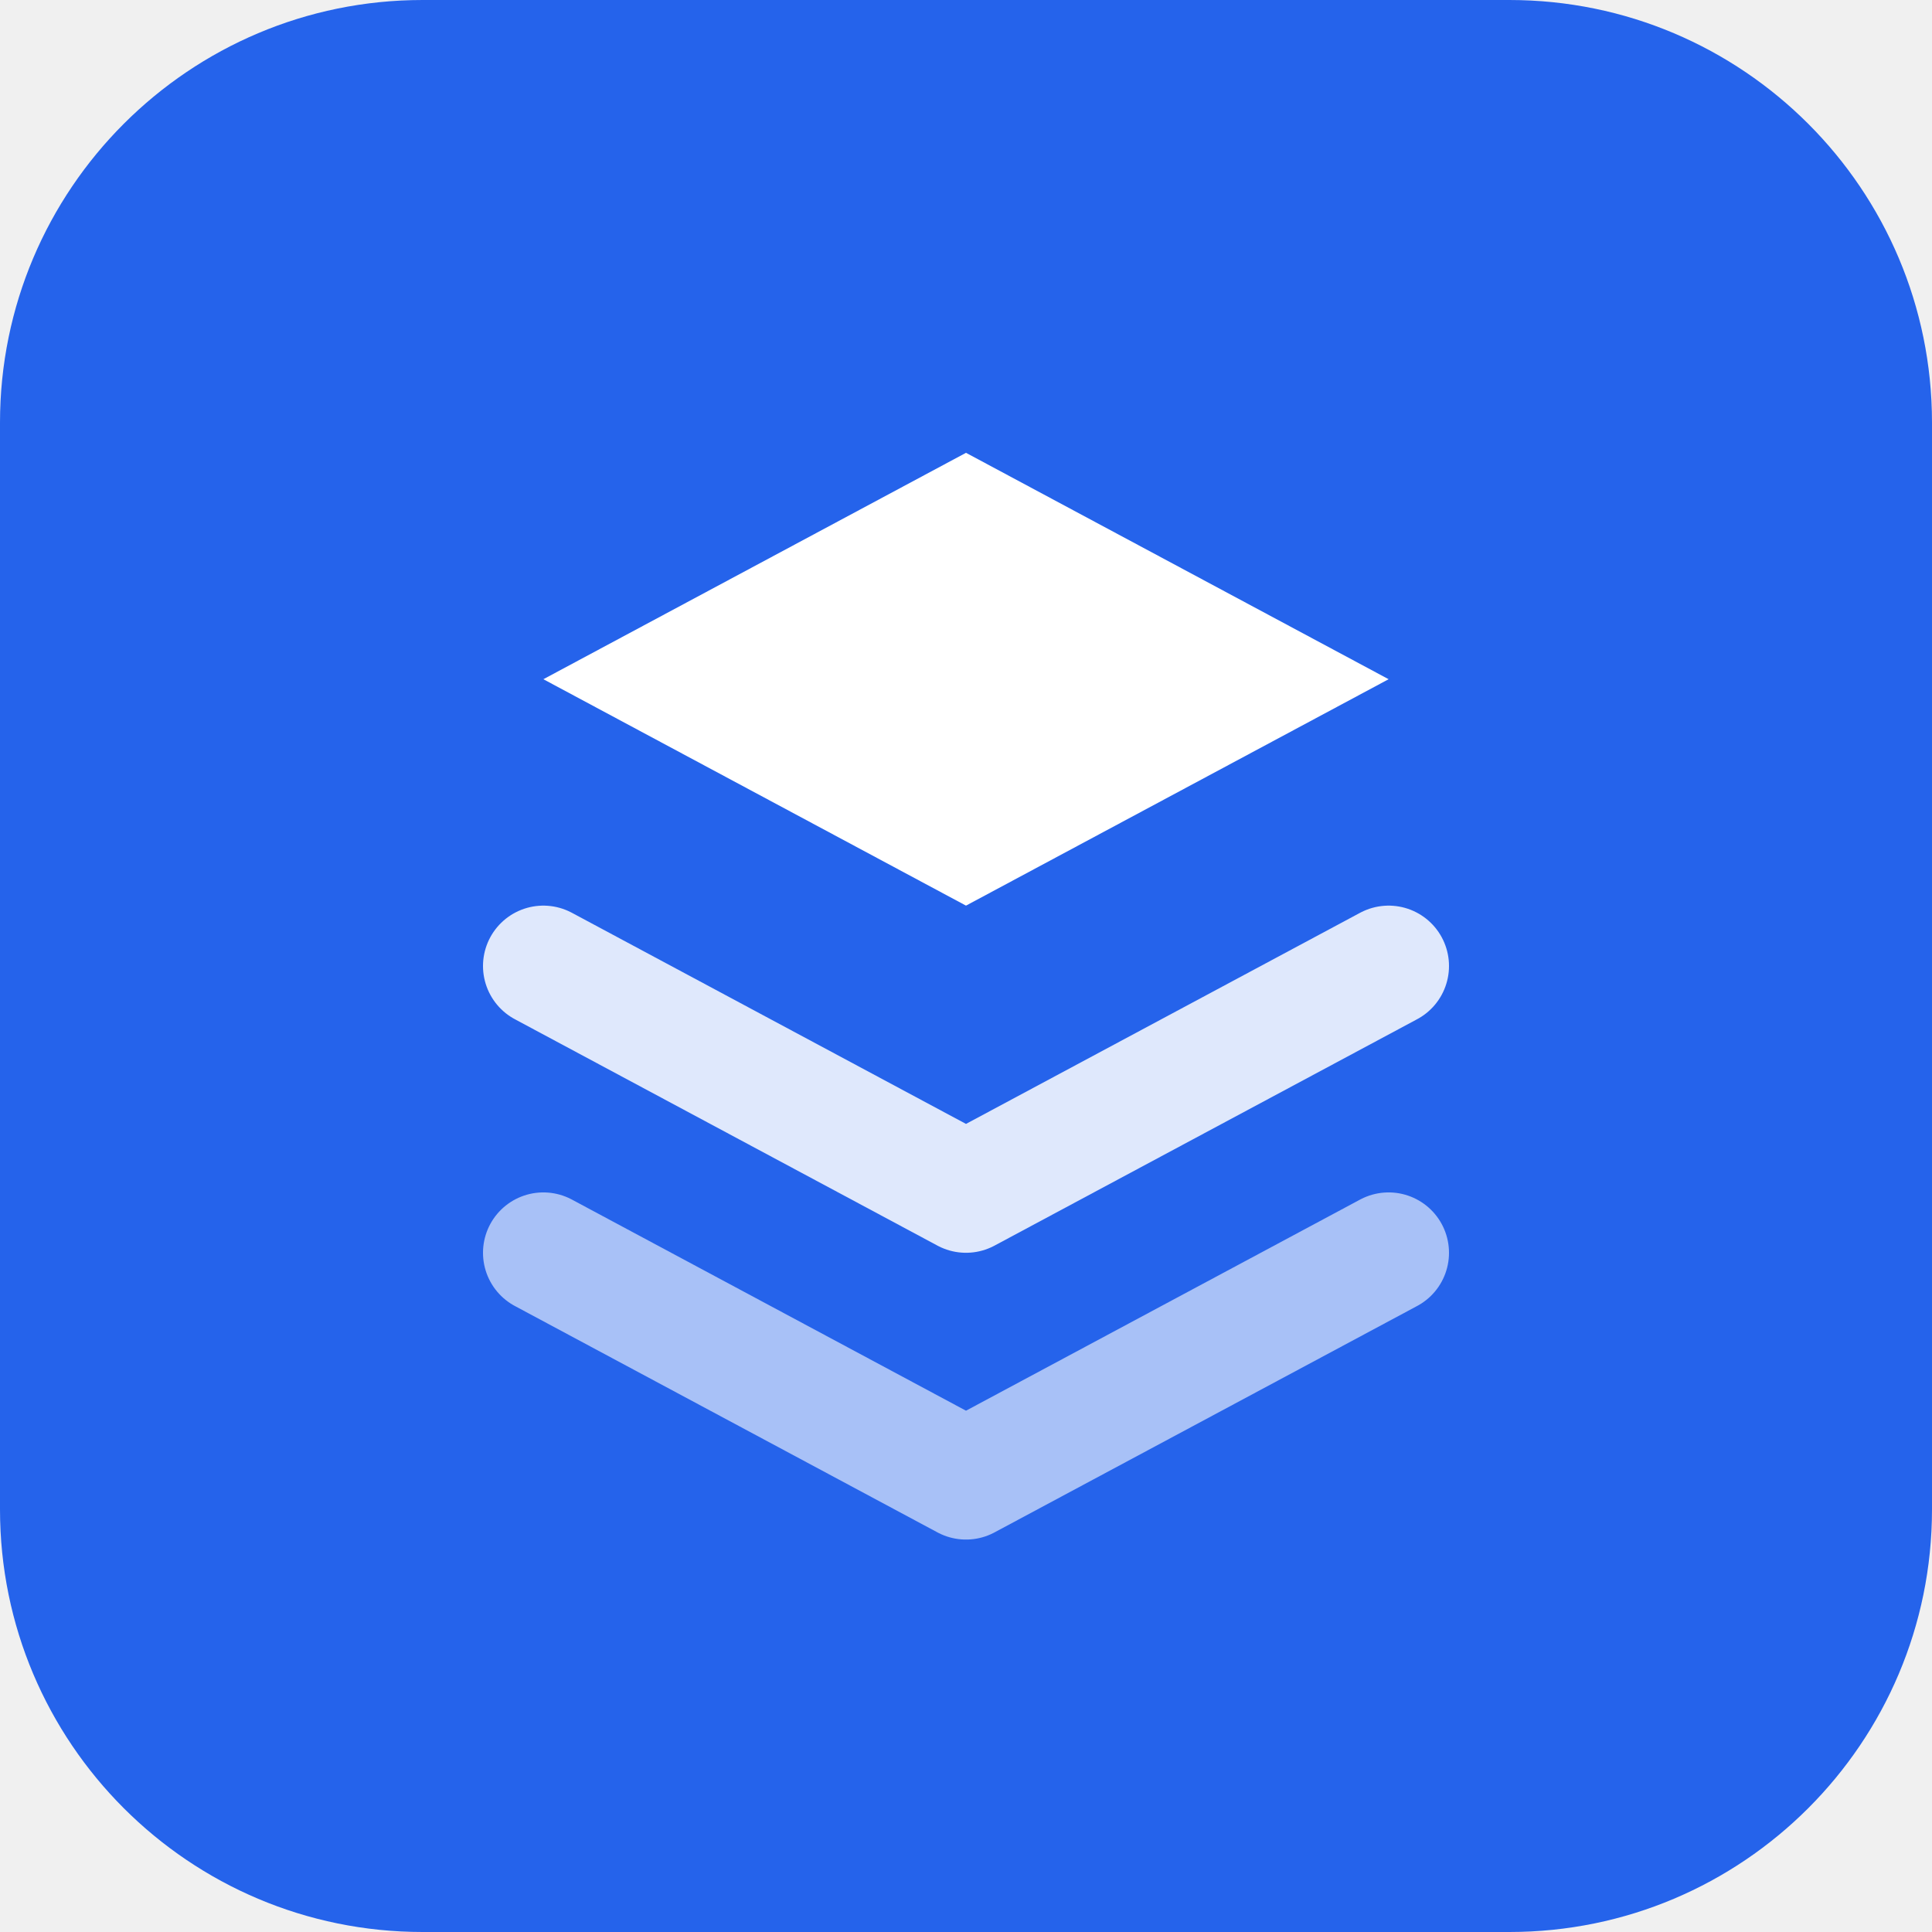
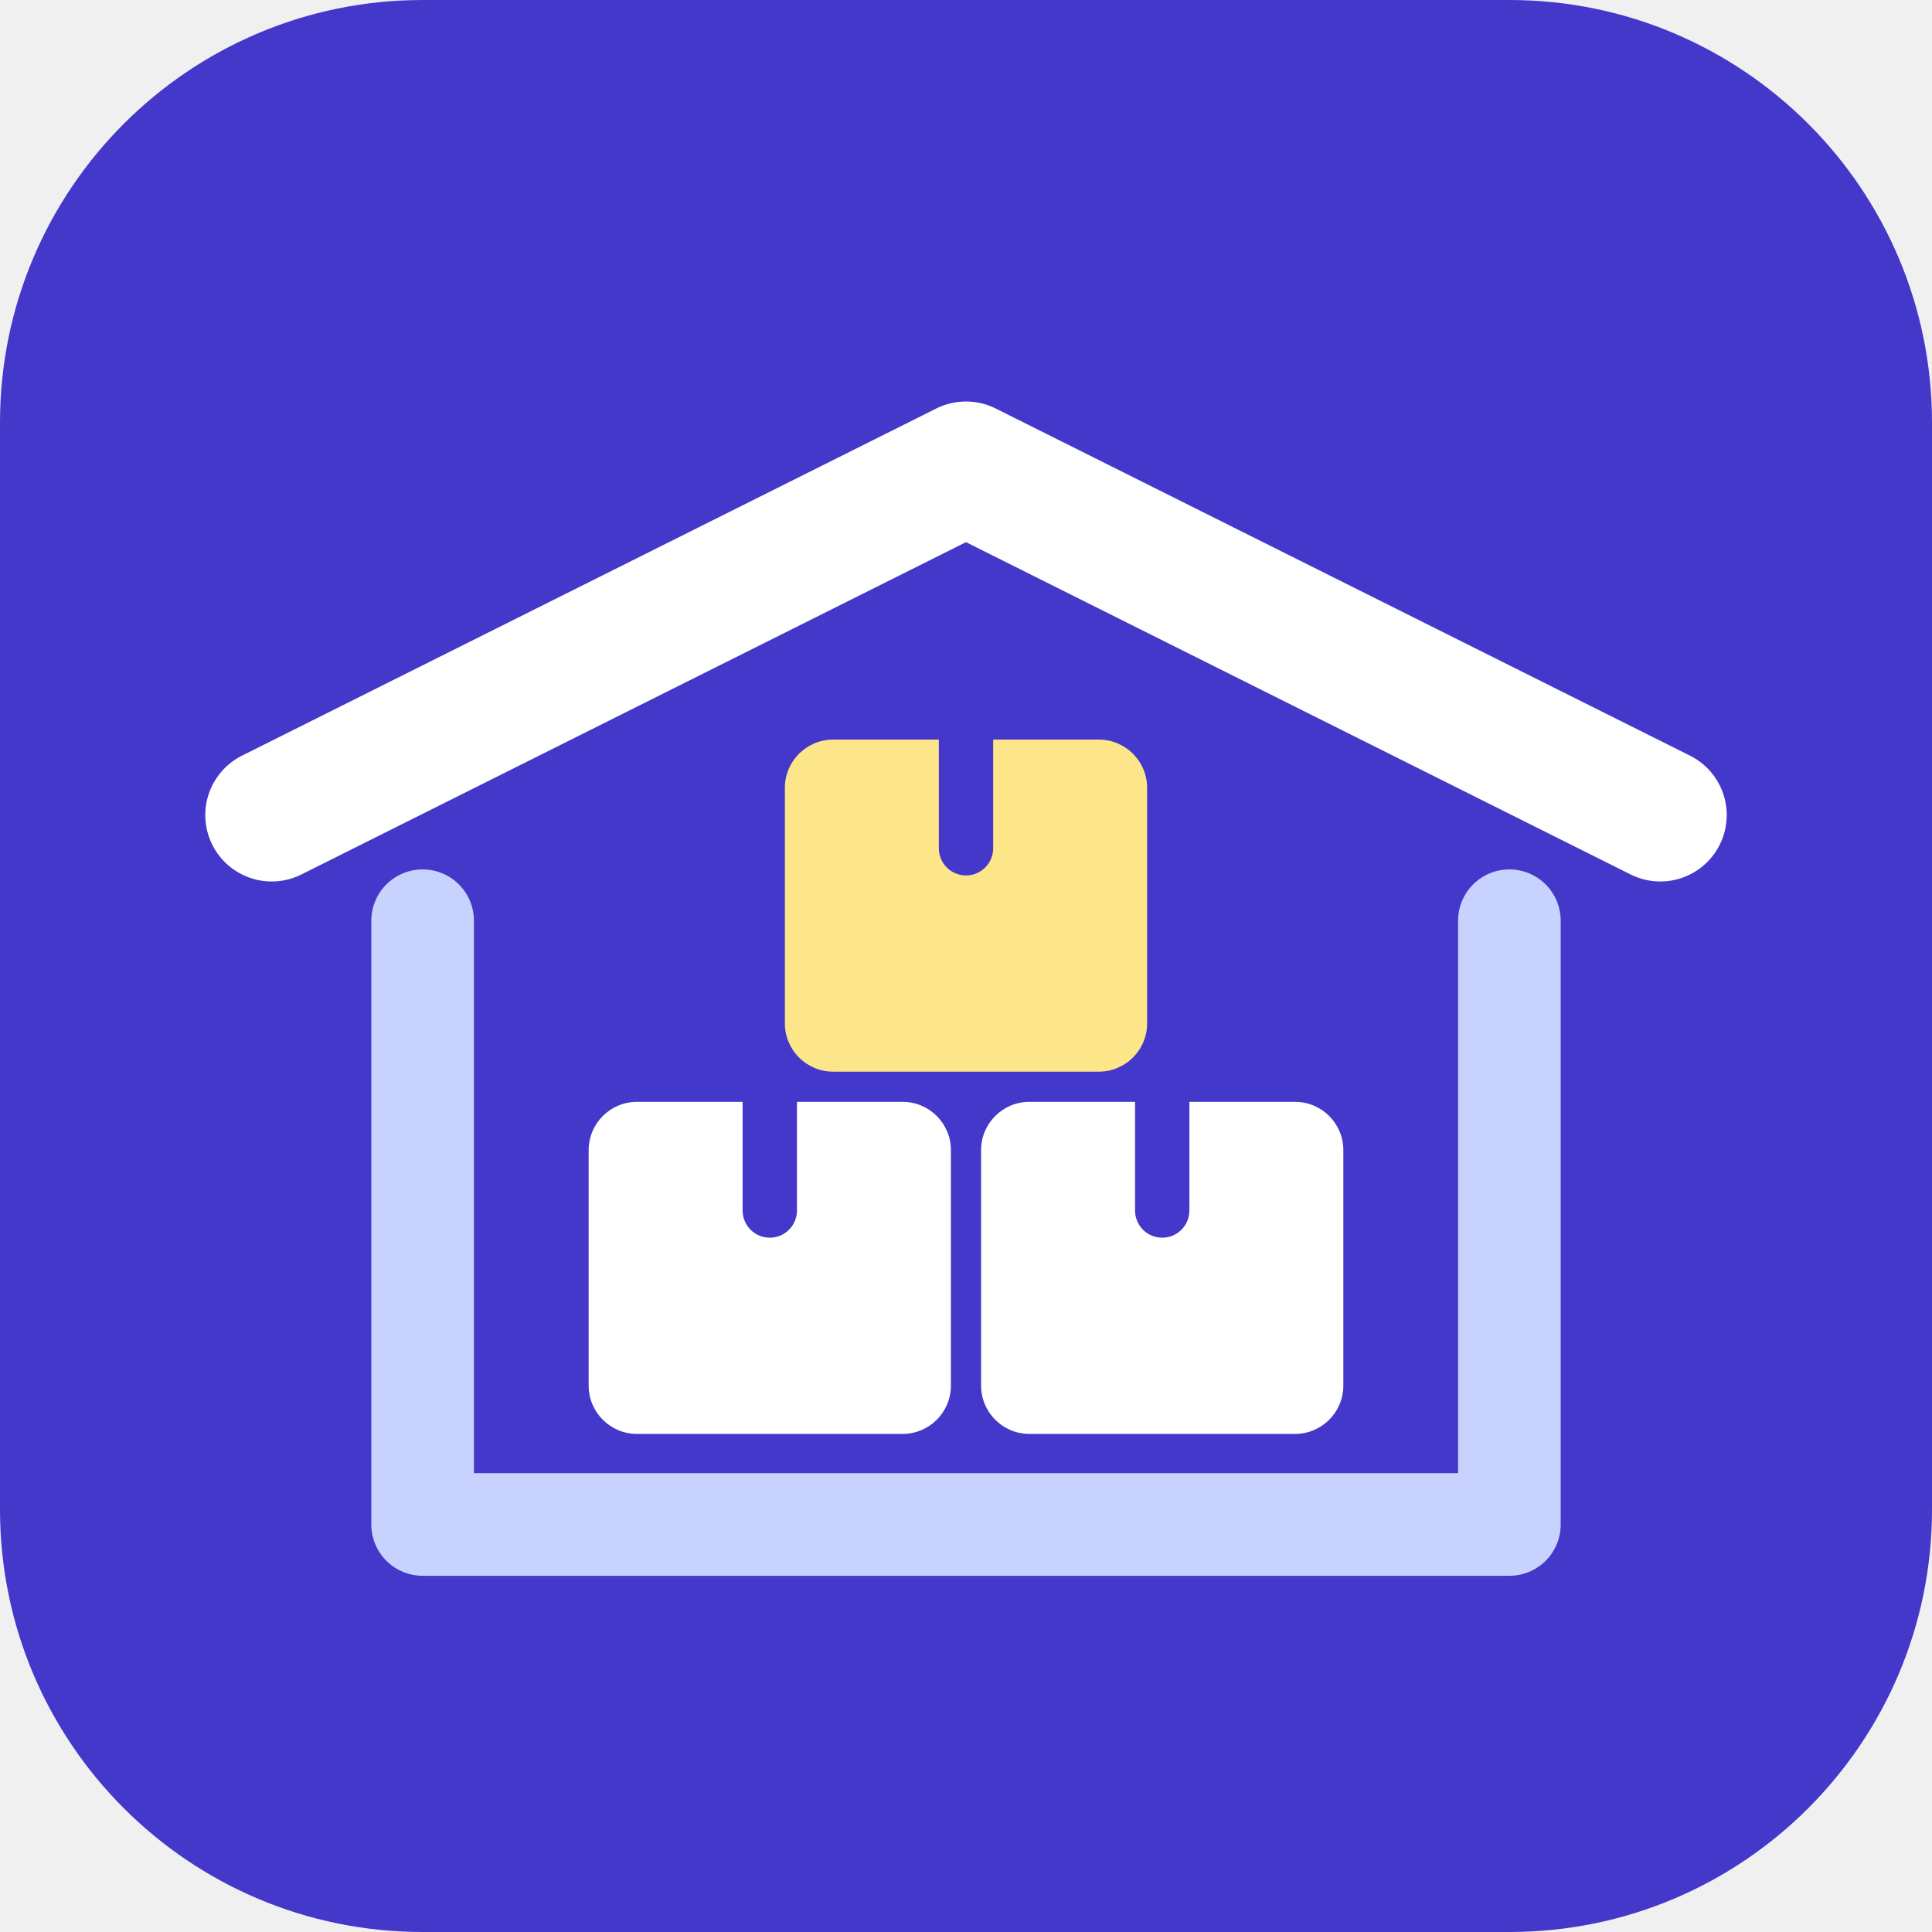
- <svg xmlns="http://www.w3.org/2000/svg" viewBox="0 0 64 64" role="img" aria-label="Logo">
-   <rect width="64" height="64" rx="14" fill="#2563EB" />
-   <path d="M18 22.5 32 15l14 7.5-14 7.5-14-7.5Z" fill="#FFFFFF" />
-   <path d="m18 32 14 7.5L46 32" fill="none" stroke="#FFFFFF" stroke-width="4" stroke-linecap="round" stroke-linejoin="round" opacity=".85" />
-   <path d="m18 41.5 14 7.5 14-7.5" fill="none" stroke="#FFFFFF" stroke-width="4" stroke-linecap="round" stroke-linejoin="round" opacity=".6" />
+ <svg xmlns="http://www.w3.org/2000/svg" viewBox="0 0 64 64" role="img" aria-label="Tân Lộc Phát">
+   <rect width="64" height="64" rx="14" fill="#4338CA" />
+   <path d="M9 27 32 15.5 55 27" fill="none" stroke="#FFFFFF" stroke-width="4.4" stroke-linecap="round" stroke-linejoin="round" />
+   <path d="M14 30.5v20h36v-20" fill="none" stroke="#C7D2FE" stroke-width="3.4" stroke-linecap="round" stroke-linejoin="round" />
+   <rect x="19.5" y="36.5" width="12" height="11" rx="1.6" fill="#FFFFFF" />
+   <rect x="32.5" y="36.5" width="12" height="11" rx="1.6" fill="#FFFFFF" />
+   <rect x="26" y="24.5" width="12" height="11" rx="1.6" fill="#FDE68A" />
+   <path d="M25.5 36.5v3.6M38.5 36.5v3.6M32 24.5v3.6" stroke="#4338CA" stroke-width="1.8" stroke-linecap="round" />
</svg>
